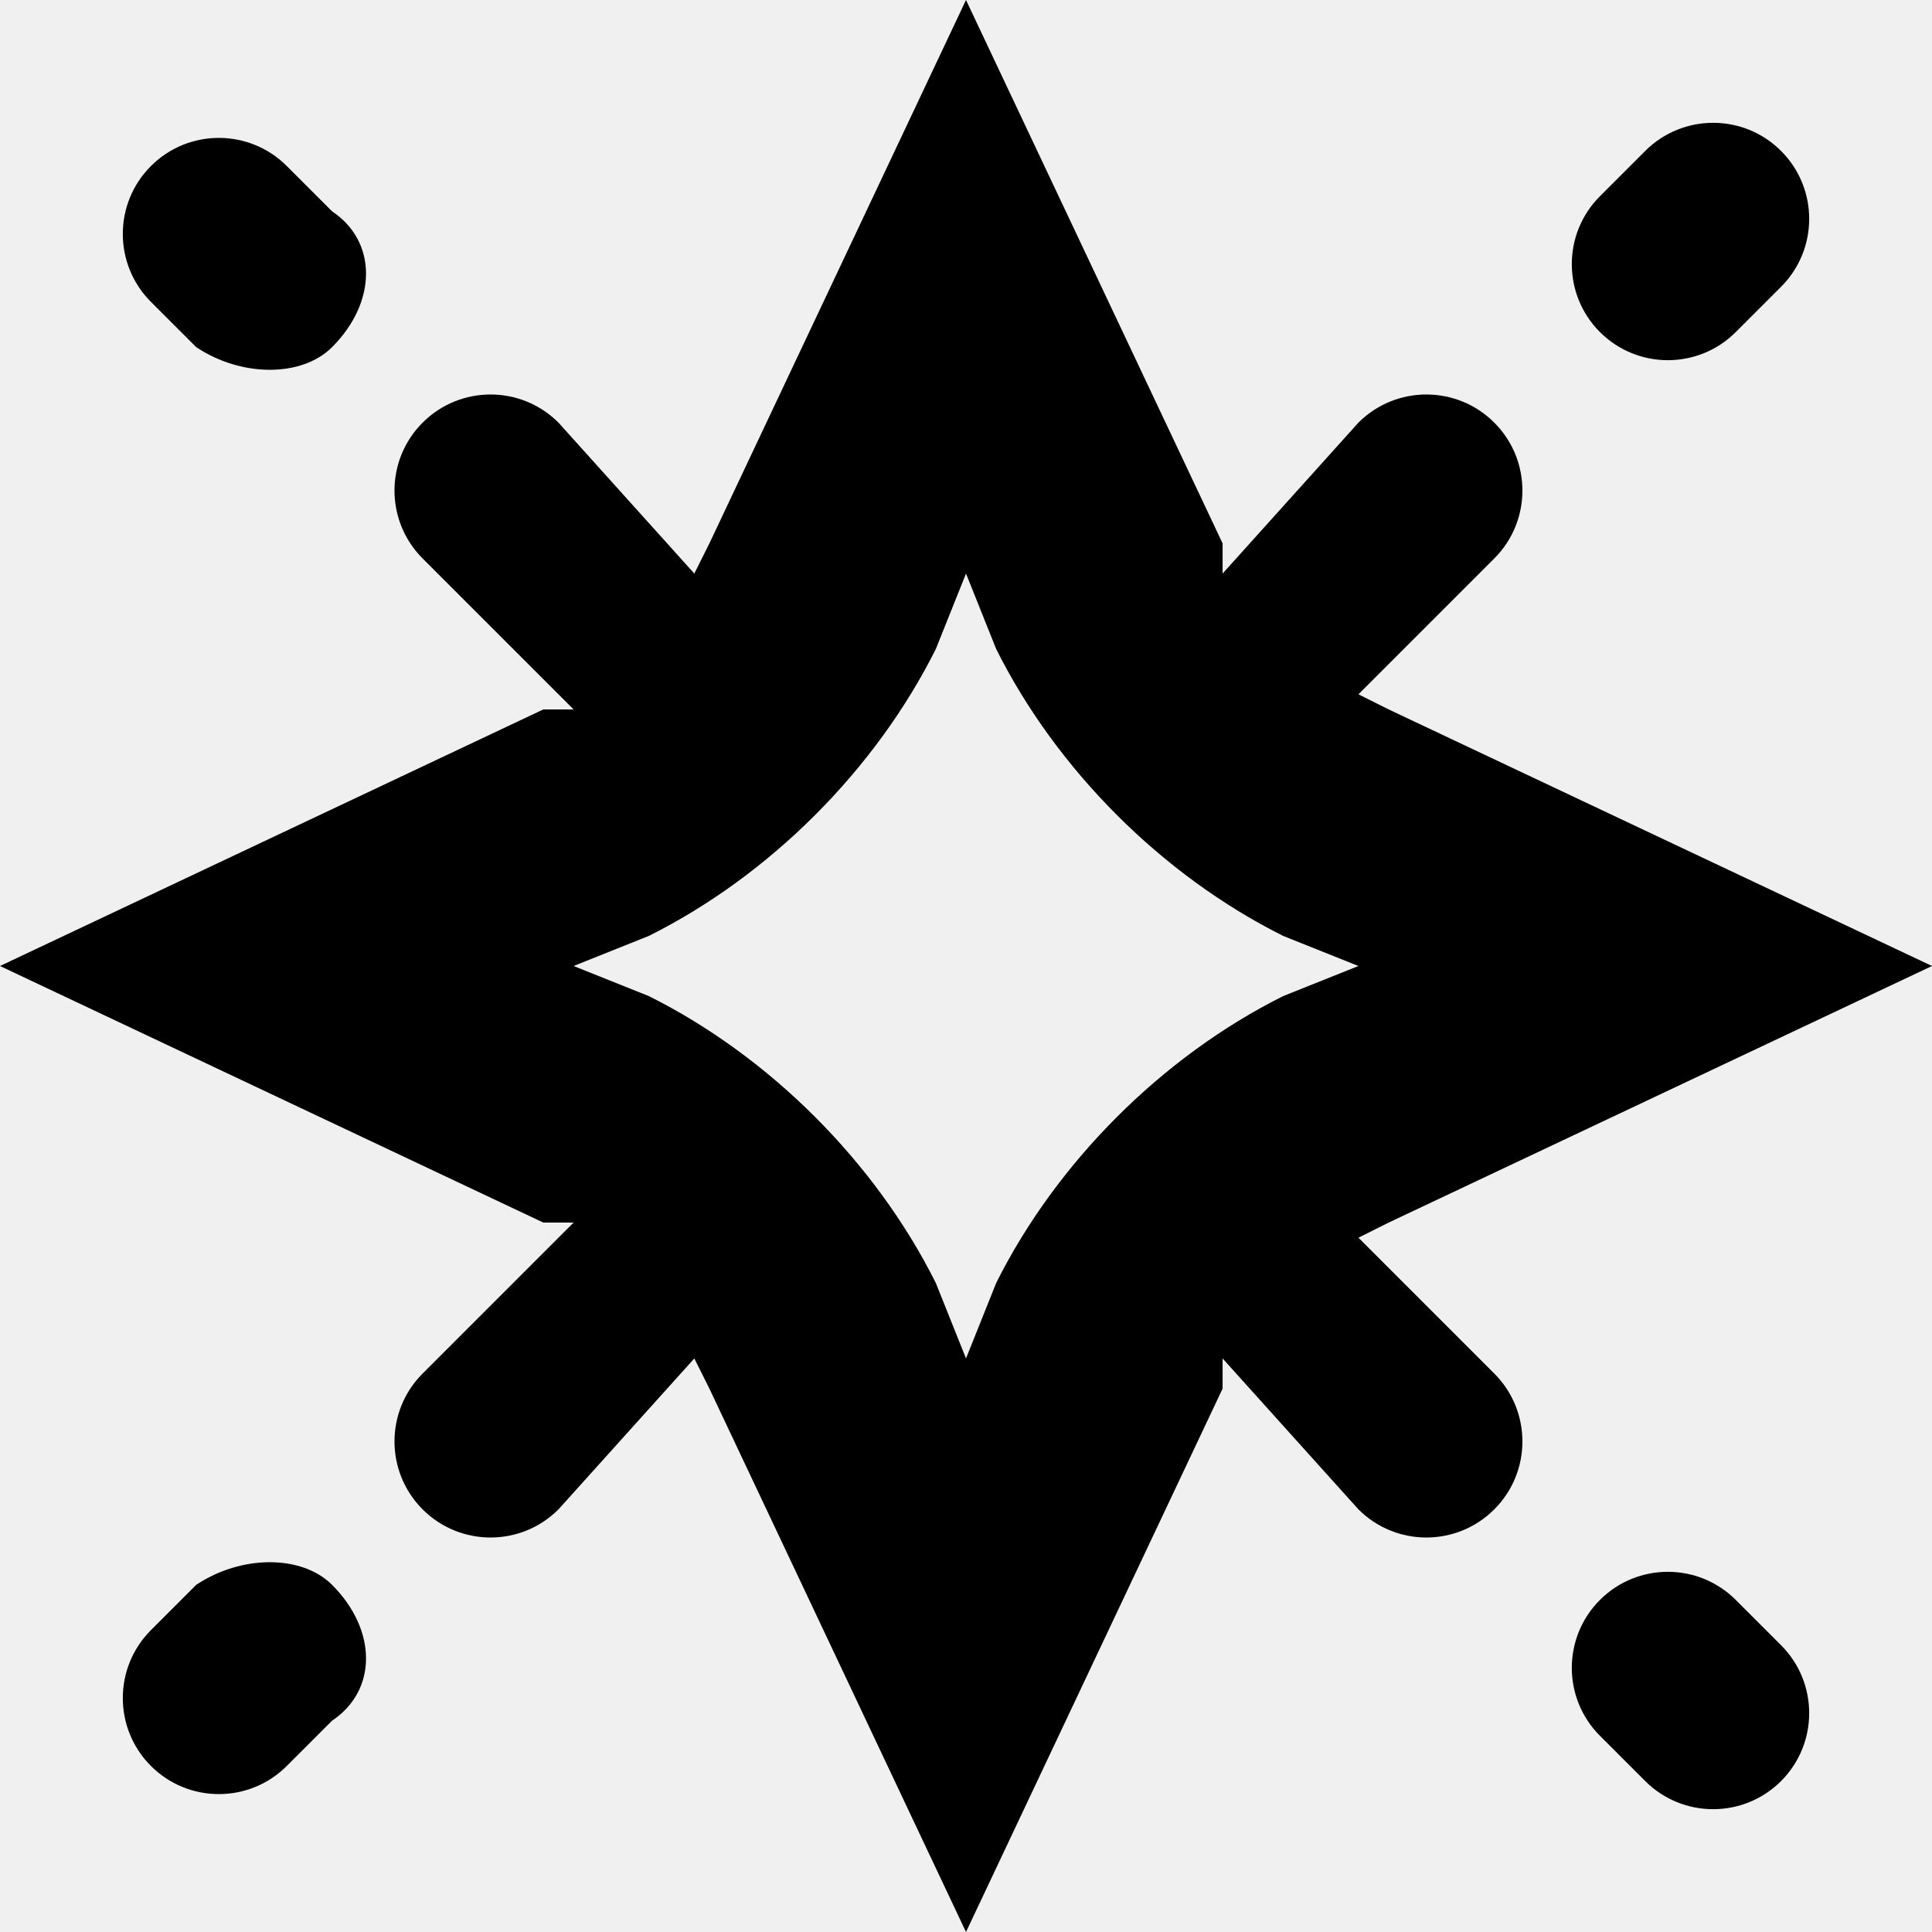
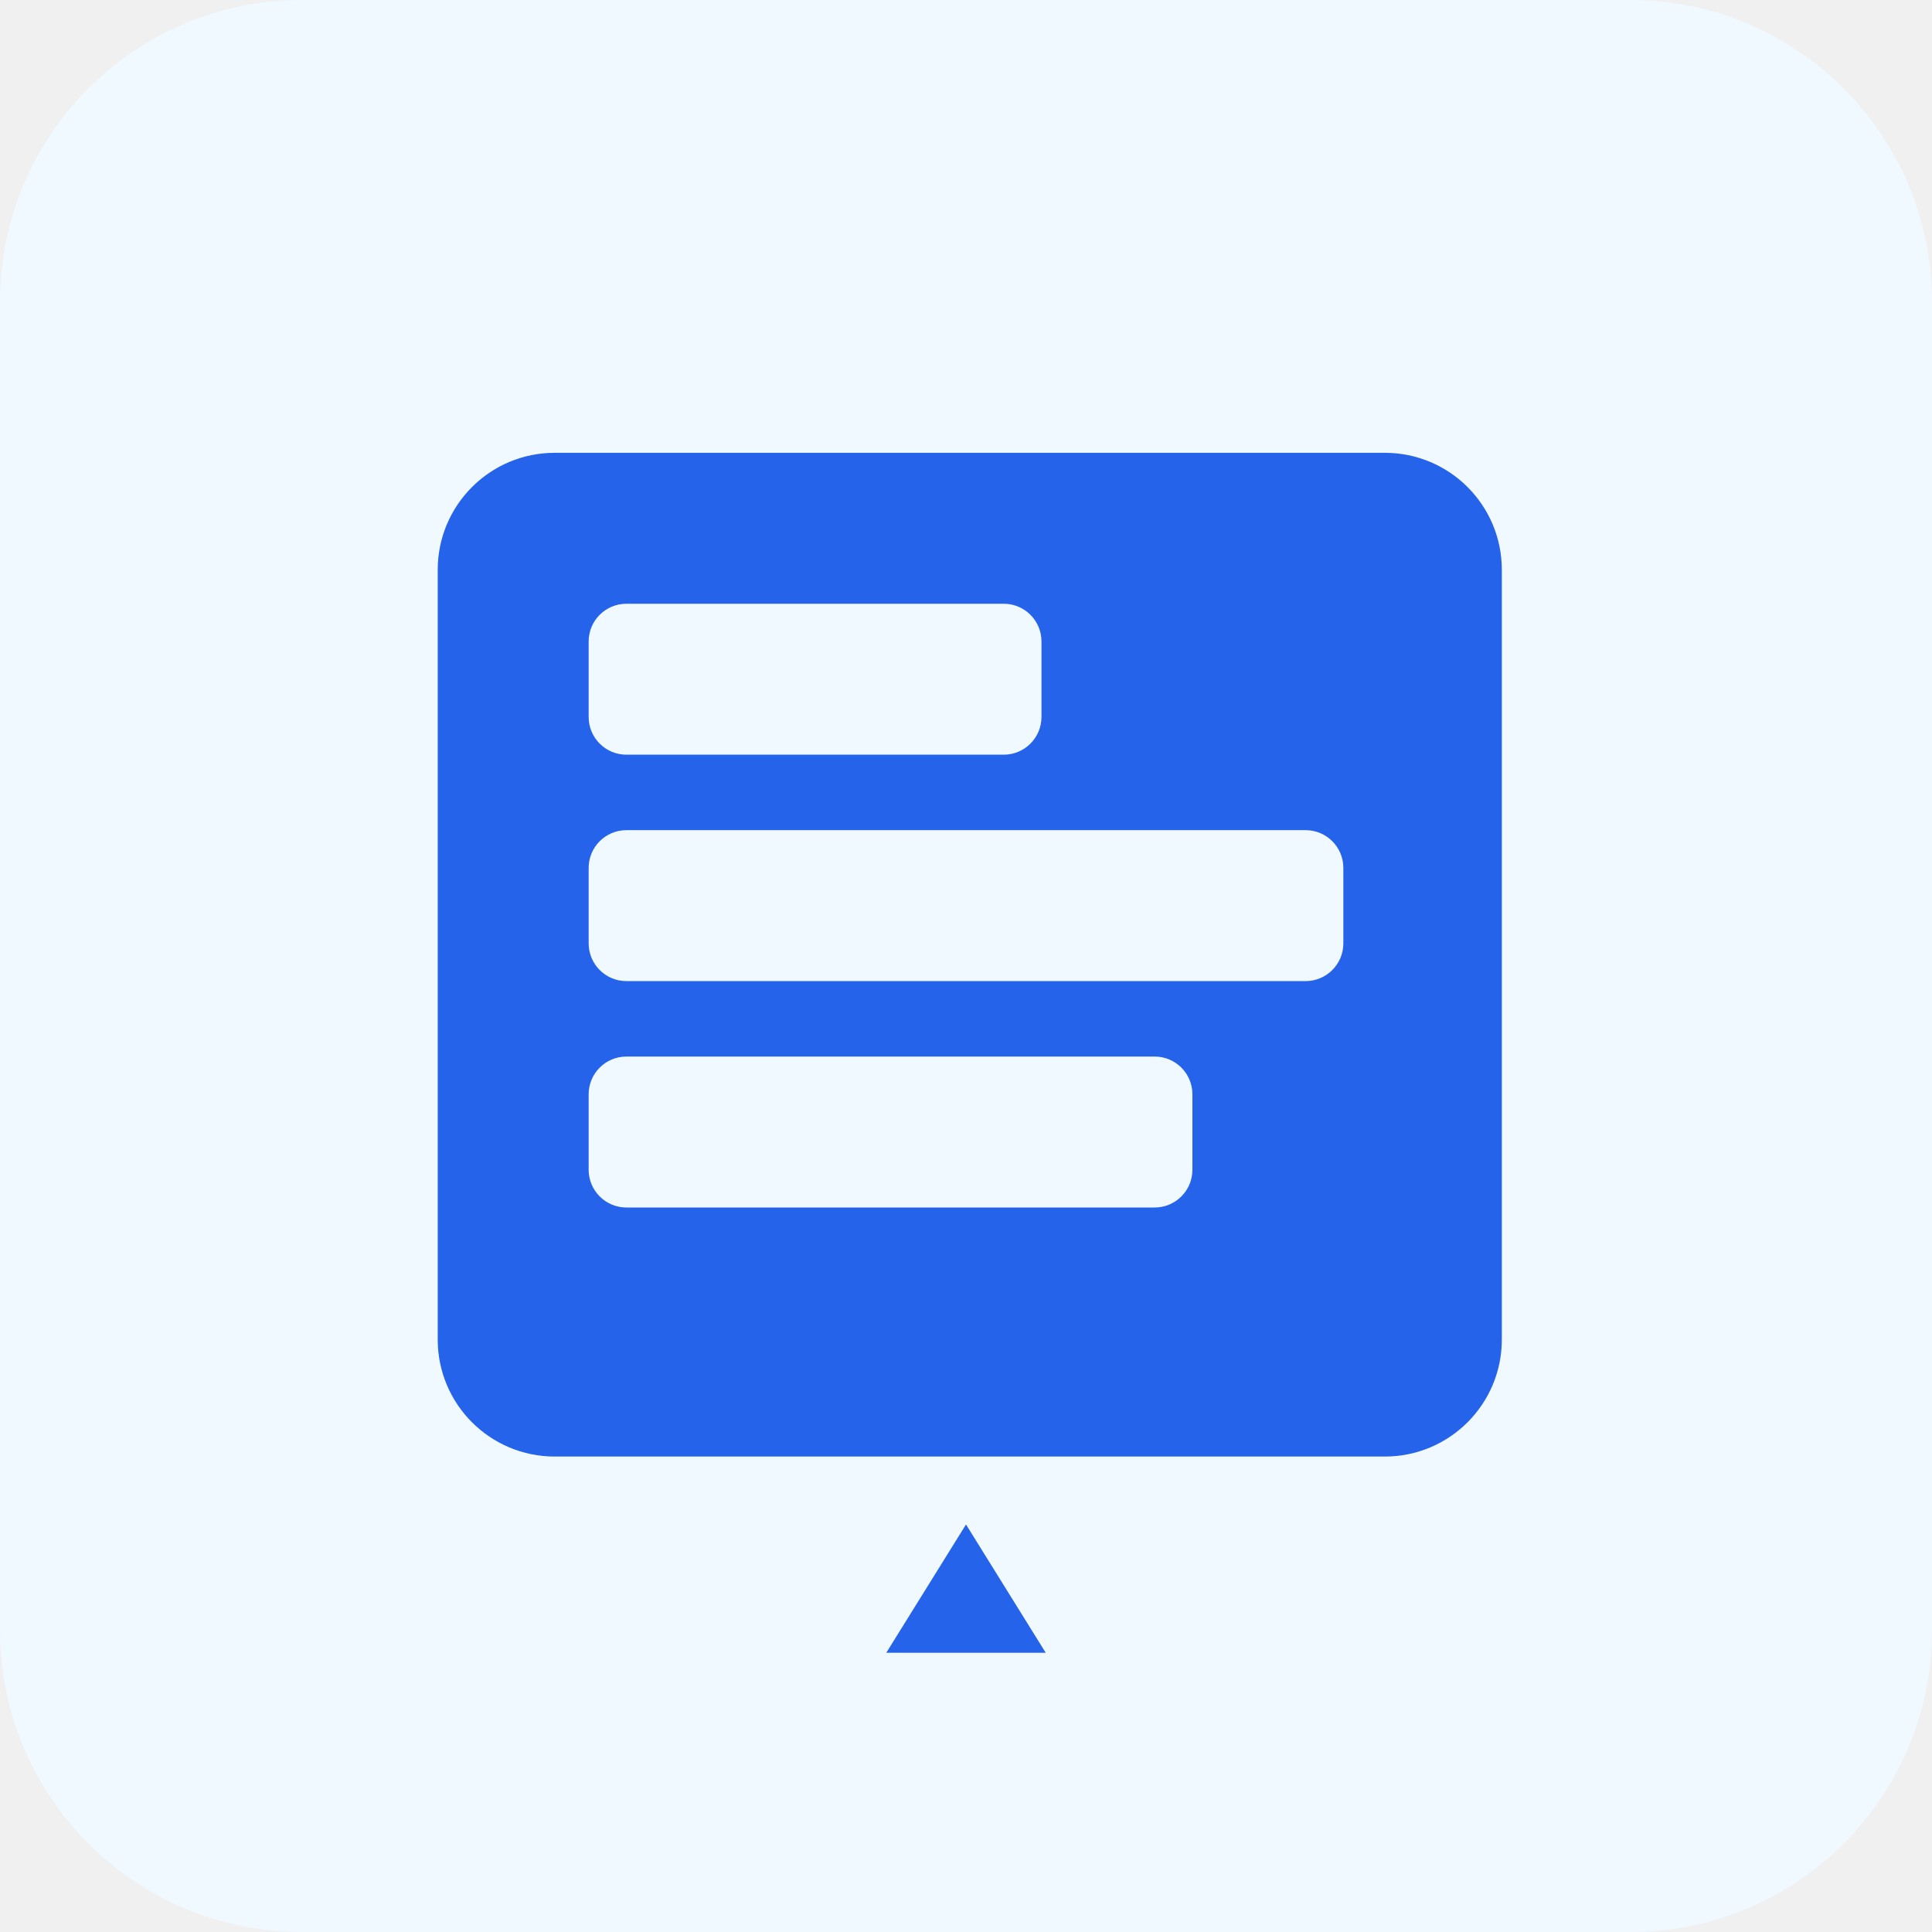
- <svg xmlns="http://www.w3.org/2000/svg" viewBox="0 0 128 128">
-   <path fill-rule="evenodd" d="M81 36 64 0 47 36l-1 2-9-10a6 6 0 0 0-9 9l10 10h-2L0 64l36 17h2L28 91a6 6 0 1 0 9 9l9-10 1 2 17 36 17-36v-2l9 10a6 6 0 1 0 9-9l-9-9 2-1 36-17-36-17-2-1 9-9a6 6 0 1 0-9-9l-9 10v-2Zm-17 2-2 5c-4 8-11 15-19 19l-5 2 5 2c8 4 15 11 19 19l2 5 2-5c4-8 11-15 19-19l5-2-5-2c-8-4-15-11-19-19l-2-5Z" clip-rule="evenodd" />
-   <path d="M118 19a6 6 0 0 0-9-9l-3 3a6 6 0 1 0 9 9l3-3Zm-96 4c-2 2-6 2-9 0l-3-3a6 6 0 1 1 9-9l3 3c3 2 3 6 0 9Zm0 82c-2-2-6-2-9 0l-3 3a6 6 0 1 0 9 9l3-3c3-2 3-6 0-9Zm96 4a6 6 0 0 1-9 9l-3-3a6 6 0 1 1 9-9l3 3Z" />
-   <style>path{fill:#000}@media (prefers-color-scheme:dark){path{fill:#fff}}</style>
+ <svg xmlns="http://www.w3.org/2000/svg" width="256" height="256" viewBox="0 0 256 256" fill="none">
+   <rect width="256" height="256" rx="40" fill="#F0F9FF" />
+   <path d="M58 75.5C58 66.94 64.94 60 73.5 60H183.5C192.06 60 199 66.94 199 75.5V177.5C199 186.06 192.06 193 183.5 193H73.5C64.94 193 58 186.06 58 177.5V75.5Z" fill="#2563EB" />
+   <rect x="78" y="80" width="60" height="20" rx="5" fill="#F0F9FF" />
+   <rect x="78" y="110" width="100" height="20" rx="5" fill="#F0F9FF" />
+   <rect x="78" y="140" width="80" height="20" rx="5" fill="#F0F9FF" />
+   <path d="M128 202L138.564 219H117.436L128 202Z" fill="#2563EB" />
</svg>
